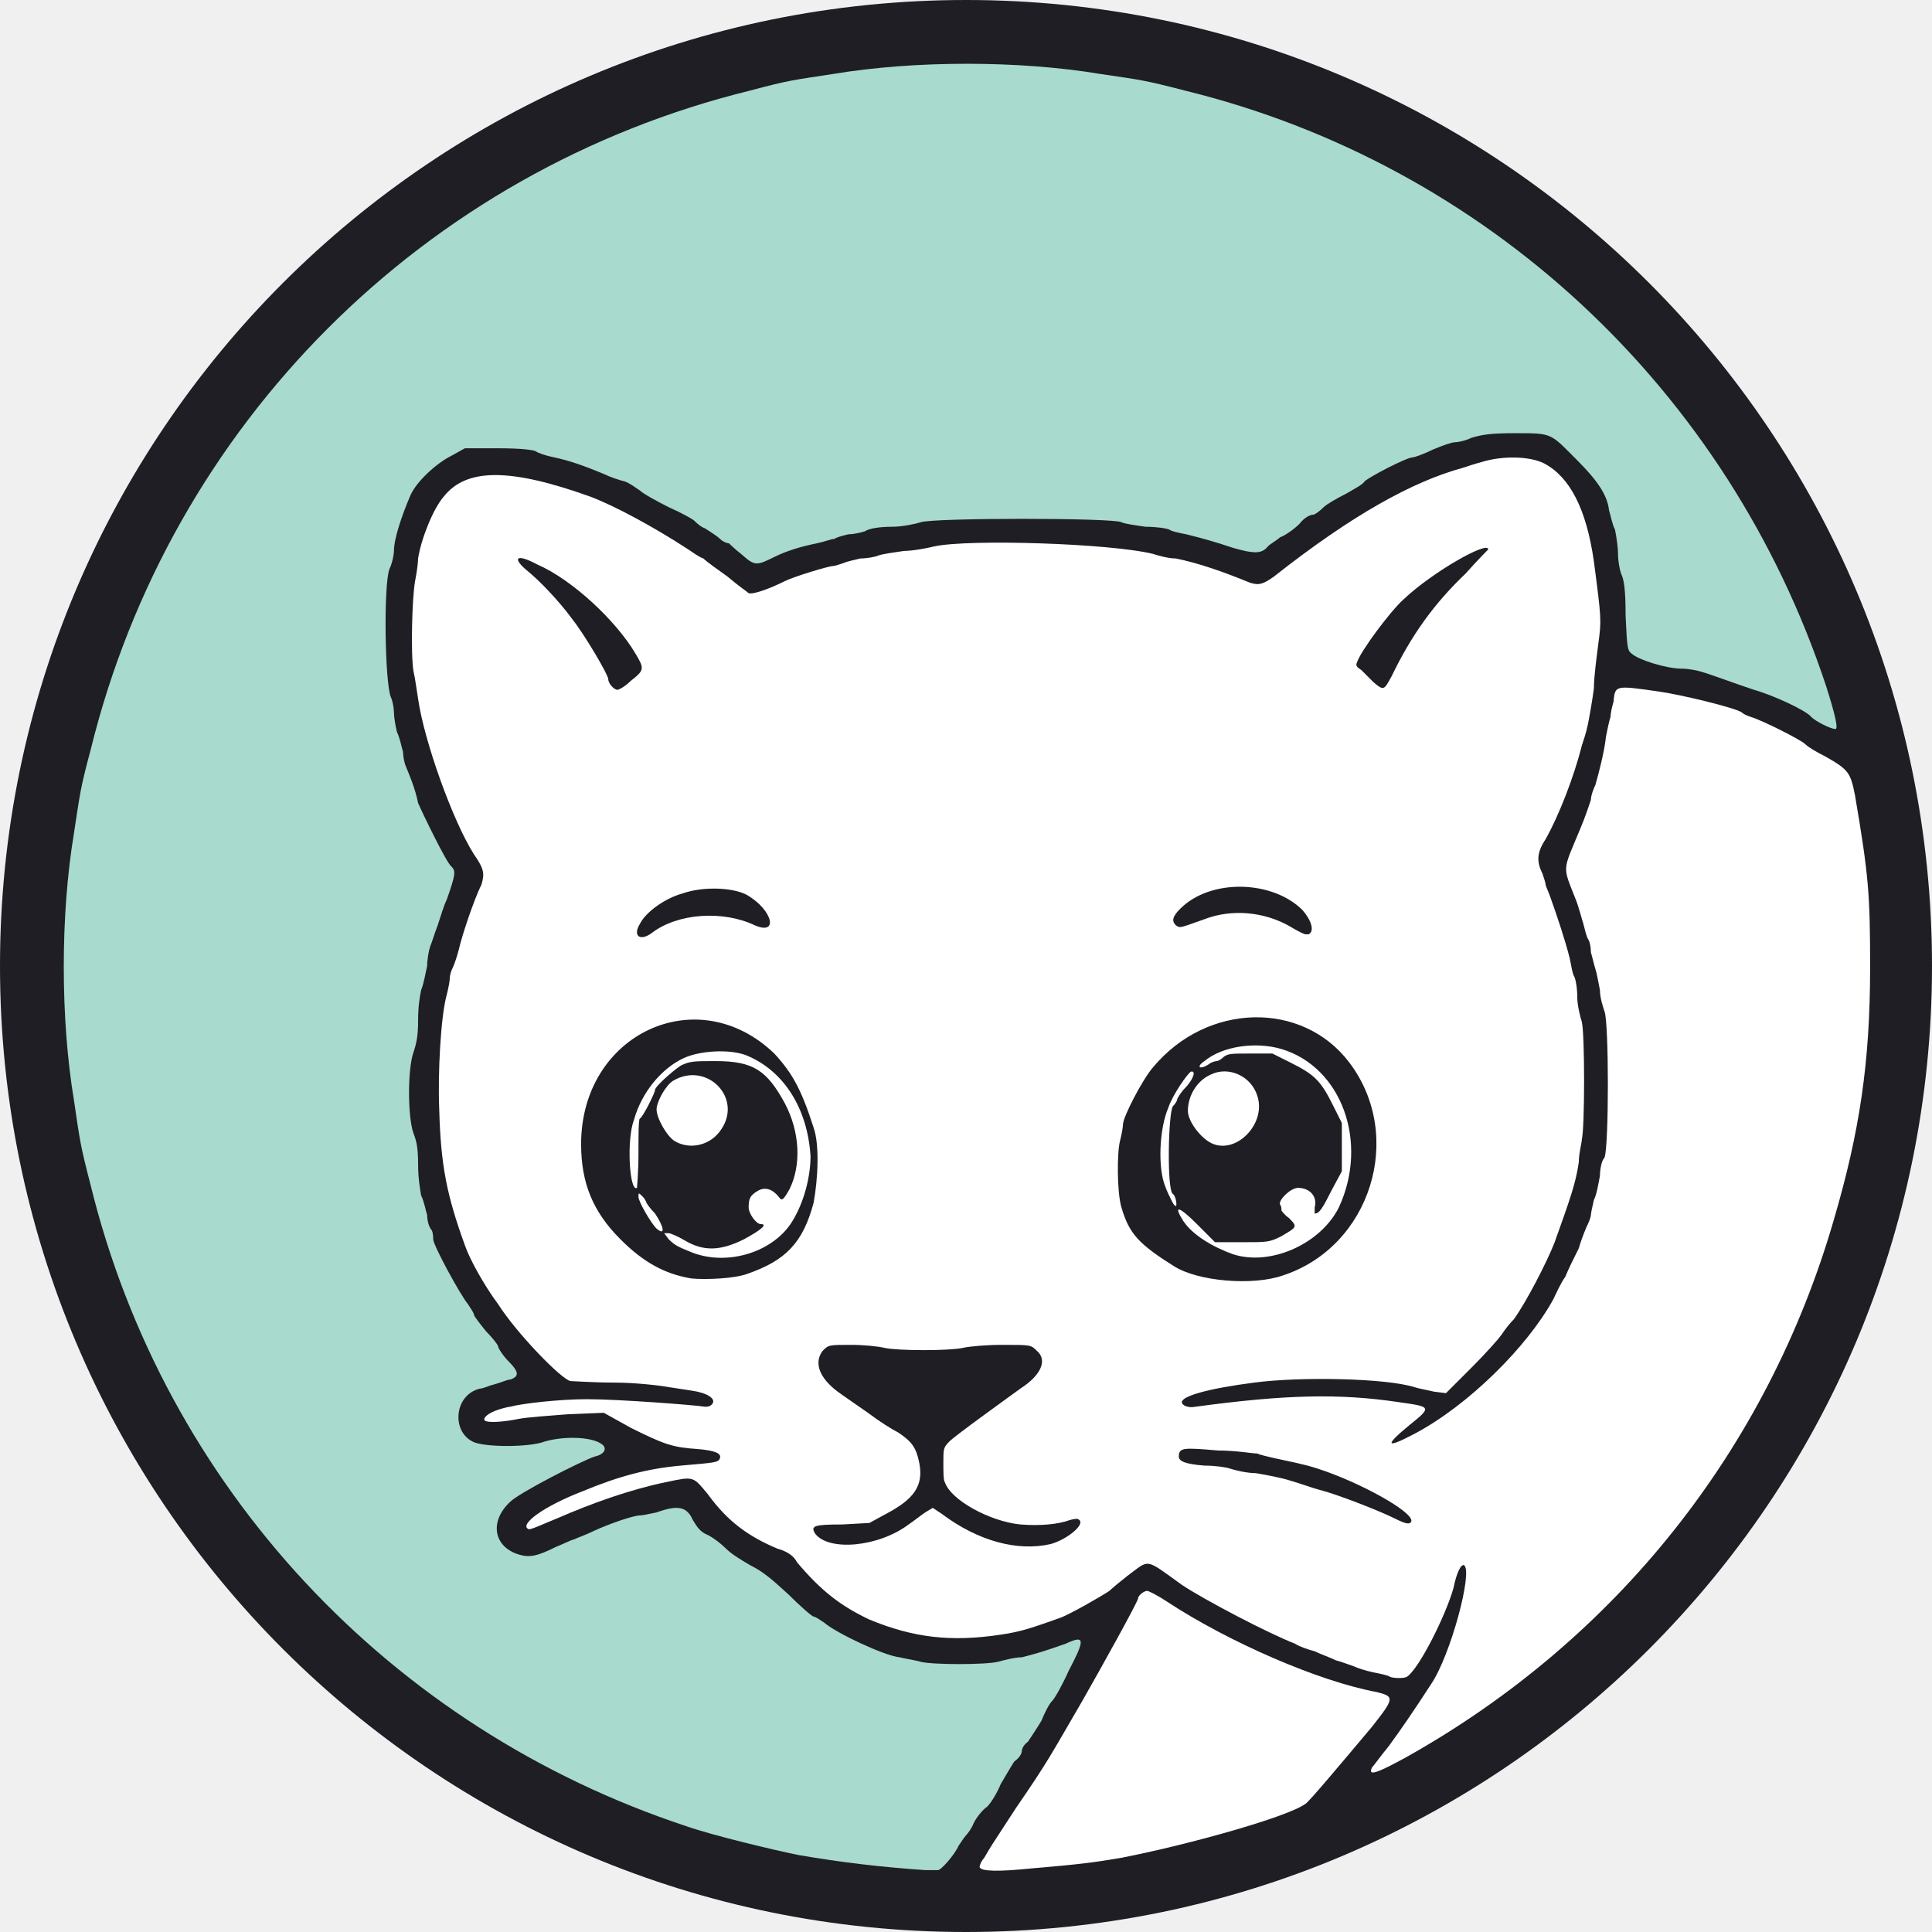
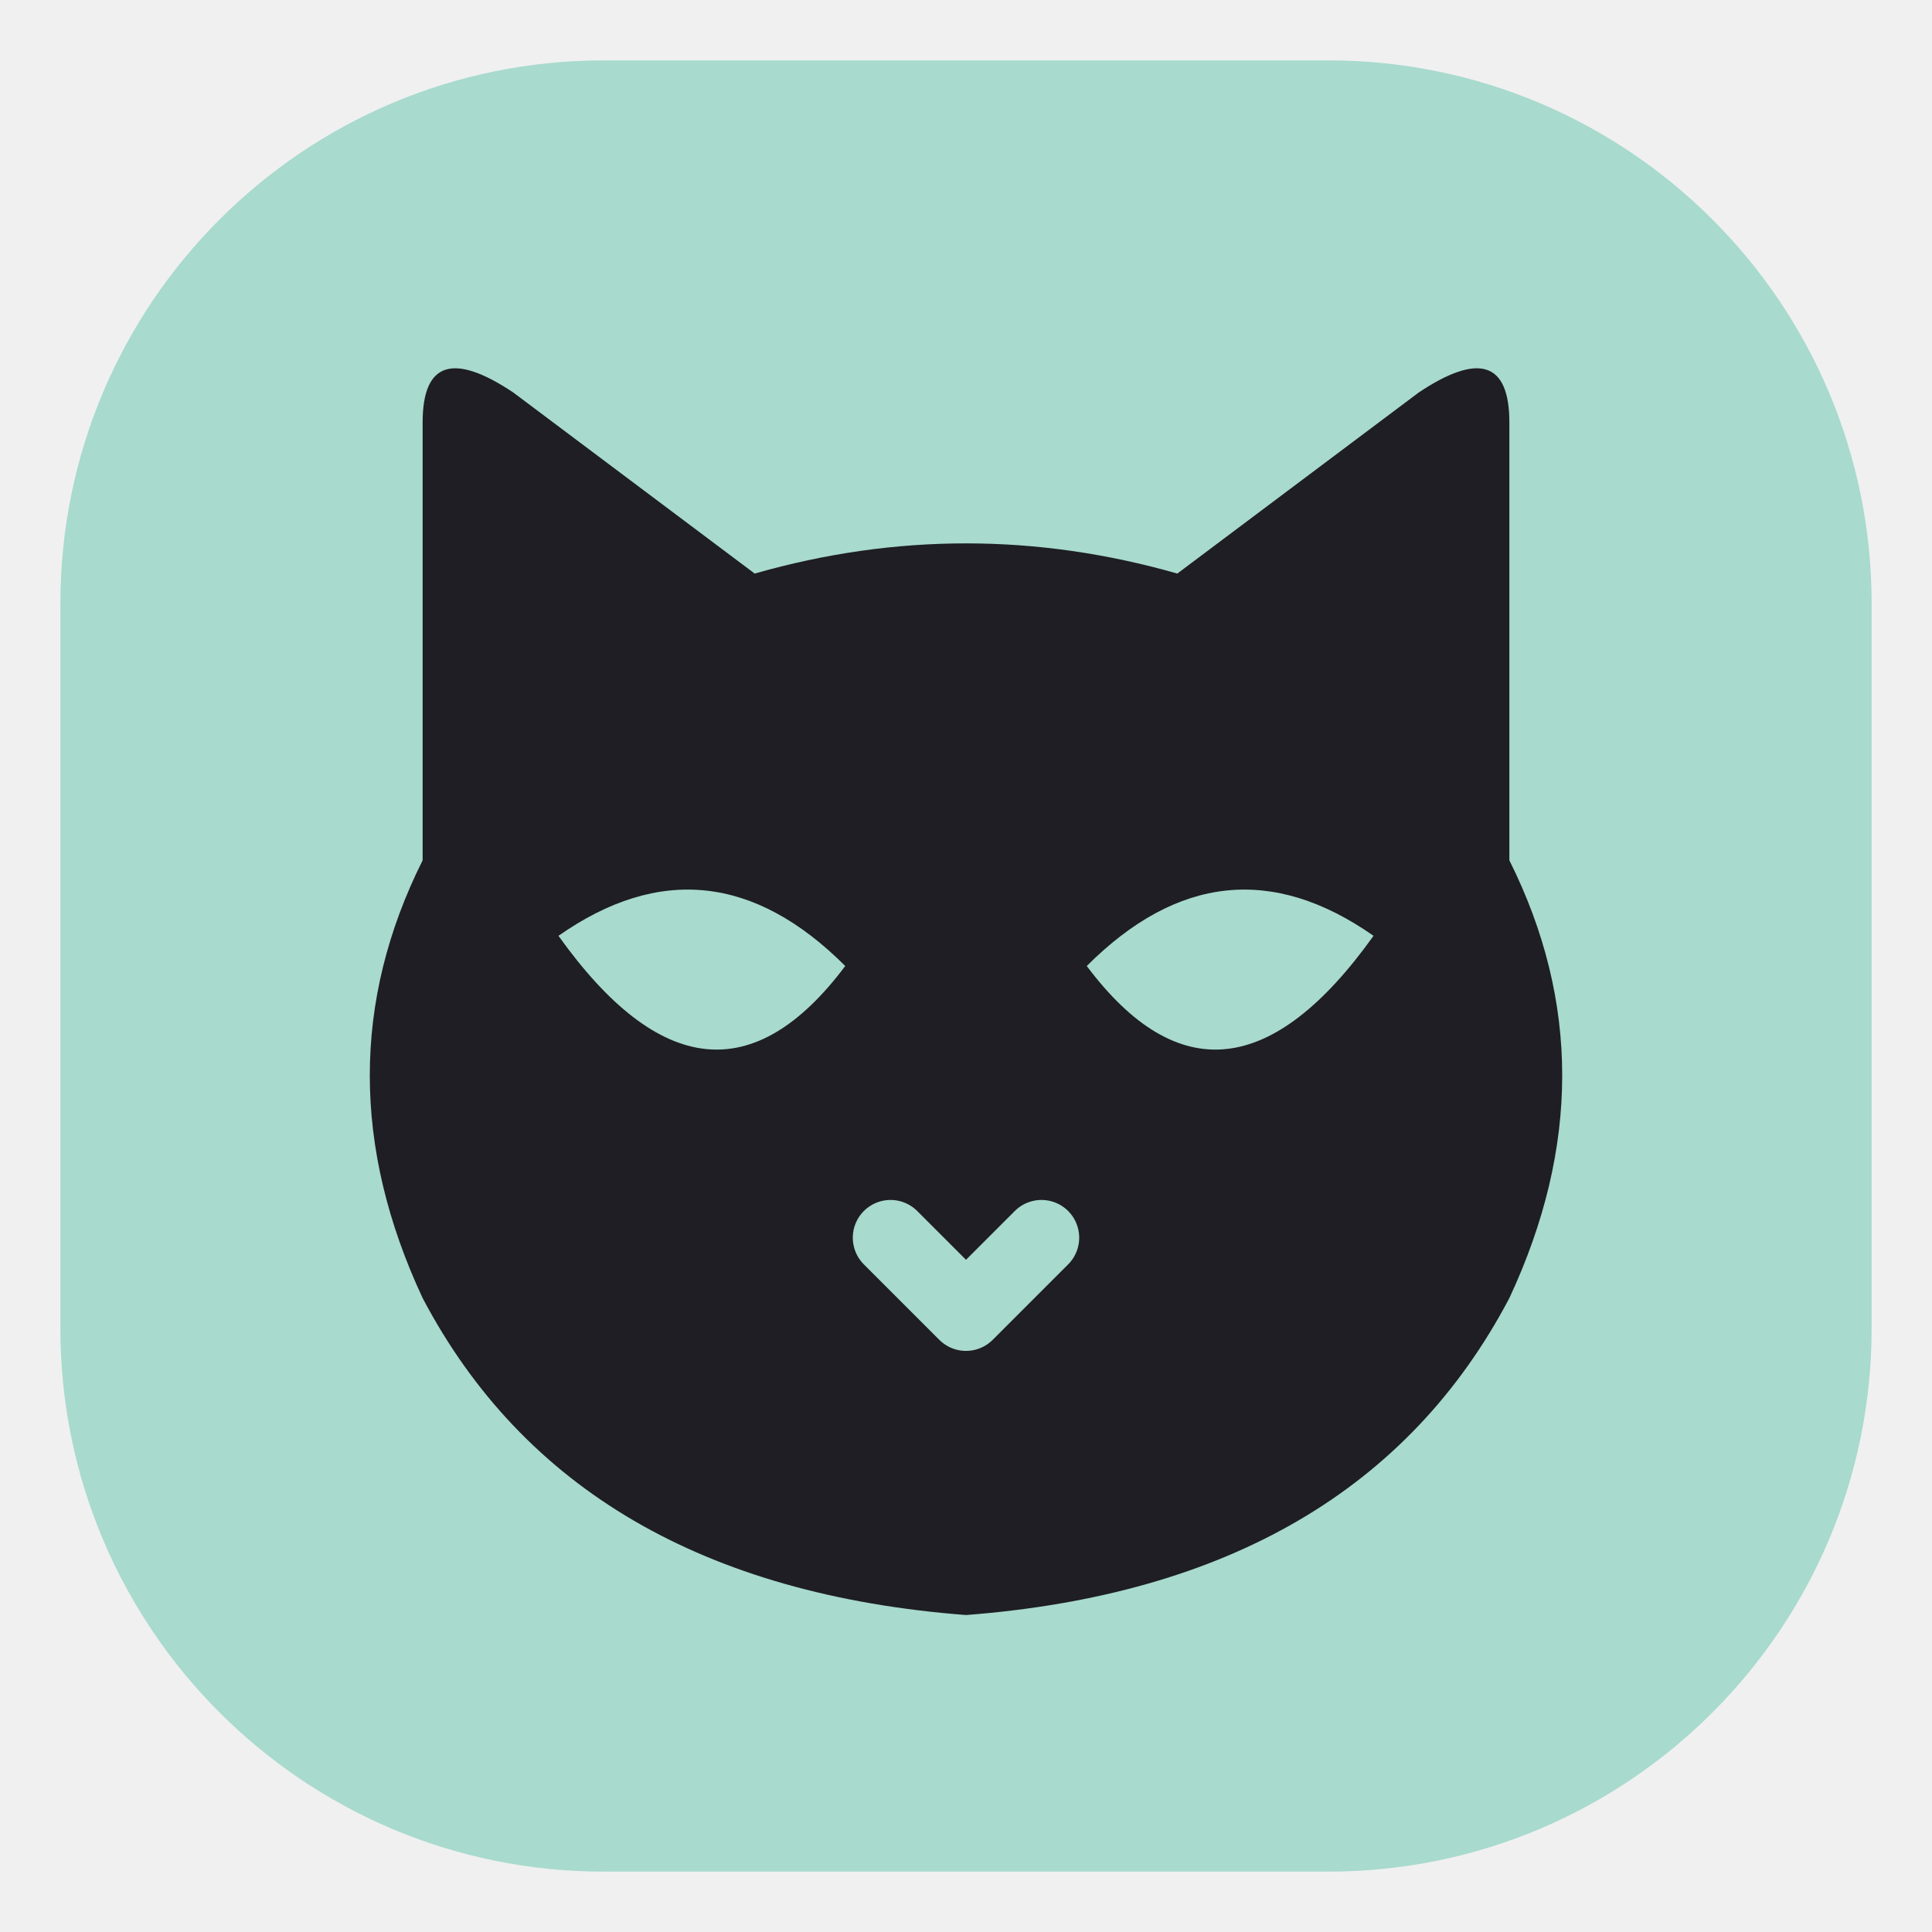
<svg xmlns="http://www.w3.org/2000/svg" viewBox="0 0 128 128" role="img" aria-label="Prowl">
-   <circle cx="64" cy="64" r="64" fill="#1e1e24" />
-   <path fill="#a8dacd" d="M61.3 123.9C58.4 123.7 55.8 123.4 52.9 122.9C51.4 122.6 47.2 121.6 45.5 121C25.8 114.5 10.9 98.5 6 78.5C5.3 75.8 5.3 75.6 4.9 72.9C4 67.5 4 60.6 4.9 55.2C5.3 52.6 5.3 52.3 6 49.7C11.3 28.1 28.1 11.3 49.7 6C52.3 5.3 52.6 5.3 55.2 4.9C60.6 4 67.5 4 72.9 4.9C75.6 5.3 75.8 5.3 78.5 6C98.5 10.9 114.5 25.8 121 45.5C121.6 47.4 121.8 48.3 121.6 48.3C121.3 48.3 120.3 47.8 120 47.5C119.7 47.1 117.6 46.1 116.2 45.7C114.7 45.2 113.4 44.7 112.7 44.5C112.4 44.4 111.8 44.3 111.4 44.3C110.4 44.3 108.5 43.7 108.1 43.3C107.8 43.1 107.8 42.8 107.7 40.8C107.7 39.1 107.6 38.4 107.4 38C107.3 37.7 107.2 37.2 107.2 36.7C107.2 36.3 107.1 35.6 107 35.1C106.8 34.7 106.7 34.1 106.6 33.8C106.5 32.8 105.8 31.8 104.5 30.5C102.7 28.7 102.9 28.7 100.4 28.7C98.7 28.7 98.2 28.8 97.5 29C97.1 29.2 96.6 29.3 96.4 29.3C96.2 29.3 95.6 29.5 94.9 29.8C94.3 30.1 93.7 30.3 93.6 30.3C93.2 30.3 90.7 31.6 90.4 31.9C90.3 32.1 89.7 32.4 89.2 32.7C88.6 33 87.9 33.4 87.7 33.6C87.4 33.9 87.1 34.1 87 34.1C86.8 34.1 86.4 34.3 86.1 34.7C85.7 35.1 85.1 35.5 84.8 35.6C84.6 35.8 84.2 36 84 36.2C83.6 36.7 83.1 36.7 81.7 36.3C80.5 35.9 79.8 35.7 78.6 35.4C78.1 35.3 77.6 35.2 77.5 35.1C77.3 35 76.6 34.9 75.9 34.9C75.2 34.8 74.5 34.7 74.3 34.6C73.8 34.3 61.8 34.3 61 34.6C60.7 34.7 59.8 34.9 59.1 34.9C58.3 34.9 57.6 35 57.3 35.2C57 35.3 56.5 35.4 56.2 35.4C55.8 35.5 55.4 35.6 55.3 35.7C55.1 35.7 54.6 35.9 54.1 36C53.1 36.2 52.1 36.5 51.3 36.9C50.1 37.5 50 37.5 49.1 36.7C48.7 36.4 48.3 36 48.3 36C48.2 36 47.9 35.9 47.7 35.7C47.5 35.5 47 35.2 46.7 35C46.4 34.9 46.1 34.6 46 34.5C45.9 34.4 45.2 34 44.3 33.6C43.5 33.2 42.6 32.7 42.4 32.5C42.1 32.3 41.7 32 41.4 31.9C41 31.8 40.4 31.6 40 31.4C38.8 30.9 37.7 30.5 36.7 30.3C36.2 30.2 35.6 30 35.5 29.9C35.3 29.8 34.5 29.7 33 29.7L30.8 29.7L29.9 30.2C28.9 30.7 27.6 31.9 27.2 32.8C26.6 34.2 26.1 35.7 26.1 36.5C26.1 36.7 26 37.3 25.8 37.7C25.4 38.8 25.5 45.3 25.9 46.2C26 46.4 26.1 46.9 26.1 47.2C26.1 47.5 26.2 48.1 26.3 48.5C26.5 48.9 26.6 49.5 26.7 49.8C26.7 50.1 26.8 50.6 26.9 50.8C27.1 51.3 27.5 52.2 27.7 53.2C28 53.9 29.6 57.2 29.9 57.4C30.2 57.7 30.2 57.9 29.6 59.6C29.4 60 29.2 60.7 29 61.3C28.8 61.8 28.6 62.5 28.5 62.7C28.4 63 28.3 63.6 28.3 64C28.2 64.4 28.1 65.1 27.9 65.6C27.8 66.1 27.7 66.7 27.7 67.6C27.7 68.6 27.6 69.1 27.4 69.7C27 70.8 27 74 27.4 75.1C27.6 75.6 27.7 76.1 27.7 77.1C27.7 78 27.8 78.6 27.9 79.2C28.1 79.6 28.2 80.2 28.3 80.5C28.3 80.8 28.4 81.3 28.6 81.5C28.7 81.7 28.7 82 28.7 82.1C28.7 82.5 30.5 85.8 31 86.4C31.2 86.7 31.4 87 31.4 87.1C31.4 87.2 31.8 87.7 32.2 88.2C32.6 88.6 33 89.1 33 89.2C33 89.3 33.3 89.8 33.7 90.2C34.4 90.9 34.4 91.2 33.8 91.4C33.6 91.4 33.2 91.6 32.8 91.7C32.4 91.8 32 92 31.8 92C30.1 92.4 29.9 94.8 31.3 95.5C32 95.9 35.1 95.9 36.1 95.5C37.5 95.1 39.5 95.2 40 95.8C40.2 96.1 39.9 96.4 39.4 96.5C38.5 96.8 34.4 98.9 33.8 99.5C32.4 100.8 32.7 102.5 34.4 103C35.1 103.2 35.6 103.1 36.8 102.5C37.3 102.3 37.9 102 38 102C38.2 101.9 38.8 101.7 39.4 101.4C40.5 100.9 42 100.4 42.4 100.4C42.6 100.4 43 100.3 43.5 100.2C44.9 99.7 45.5 99.8 45.9 100.7C46.2 101.2 46.4 101.5 46.9 101.7C47.3 101.9 47.8 102.3 48.1 102.6C48.5 103 49.2 103.4 49.7 103.7C50.5 104.1 51 104.5 52.2 105.6C53 106.4 53.8 107.1 53.9 107.1C54 107.1 54.3 107.3 54.6 107.5C55.4 108.2 58.6 109.7 59.6 109.8C60 109.9 60.7 110 61 110.1C61.8 110.3 65.3 110.3 66.1 110.1C66.5 110 67.2 109.8 67.7 109.8C68.5 109.6 69.2 109.4 70.6 108.9C71.9 108.3 71.9 108.6 70.8 110.7C70.4 111.6 69.9 112.5 69.7 112.7C69.5 112.9 69.2 113.5 69 114C68.7 114.5 68.3 115.1 68.1 115.4C67.8 115.6 67.7 115.9 67.7 116C67.7 116.2 67.5 116.5 67.2 116.7C67 117 66.6 117.7 66.3 118.2C66.1 118.7 65.7 119.4 65.4 119.7C65.1 119.9 64.7 120.4 64.5 120.8C64.4 121.1 64.1 121.5 64 121.6C63.9 121.7 63.7 122 63.5 122.3C63.3 122.8 62.3 124 62.1 123.9C62.1 123.9 61.7 123.9 61.3 123.9Z" />
-   <path fill="#ffffff" d="M64.9 123.7C64.9 123.6 65 123.3 65.2 123.1C65.6 122.4 65.6 122.4 67.3 119.8C69.5 116.6 69.6 116.3 71.7 112.7C72.9 110.6 75.4 106.1 75.4 105.9C75.4 105.7 75.8 105.4 76 105.4C76.1 105.4 76.7 105.7 77.3 106.1C81.4 108.8 87.4 111.4 91.2 112.1C92.4 112.4 92.4 112.5 90.9 114.4C88.8 116.9 86.7 119.4 86.5 119.5C85.3 120.4 78.4 122.3 74.2 123.1C72.4 123.4 71.7 123.5 68.2 123.8C66.2 124 65 124 64.9 123.7ZM90.9 117.1C91 117 91.5 116.3 92 115.7C92.8 114.6 93.5 113.6 94.8 111.6C96.1 109.7 97.6 104.1 97 103.7C96.8 103.6 96.5 104.2 96.3 105.2C95.8 107 94 110.6 93.2 111.1C93 111.2 92.4 111.2 92.1 111.1C92 111 91.5 110.9 91 110.8C90.5 110.7 89.9 110.5 89.7 110.4C89.4 110.3 88.9 110.1 88.5 110C88.1 109.8 87.5 109.6 87.1 109.4C86.7 109.3 86.1 109.1 85.8 108.9C84 108.2 79.8 106 78.3 105C75.8 103.2 76.2 103.3 74.7 104.4C74.2 104.8 73.7 105.2 73.5 105.4C72.9 105.8 70.8 107 70.2 107.2C68.5 107.8 67.7 108.1 66.3 108.3C63 108.8 60.5 108.5 57.6 107.3C55.7 106.4 54.4 105.4 52.8 103.5C52.6 103.1 52.2 102.8 51.5 102.6C49.6 101.8 48.2 100.8 46.9 99C45.9 97.8 46 97.8 44.1 98.2C41.7 98.7 39.2 99.6 36.9 100.6C35.9 101 35.1 101.4 35 101.3C34.4 101 36 99.8 38.6 98.8C41 97.8 42.9 97.3 45.1 97.1C47.4 96.9 47.6 96.9 47.7 96.6C47.8 96.3 47.4 96.1 46.2 96C44.6 95.9 44 95.7 41.8 94.6L40 93.6L37.6 93.7C36.3 93.8 34.9 93.9 34.4 94C33.4 94.2 32.3 94.3 32.1 94.1C32 93.9 32.4 93.6 33 93.4C33.3 93.3 33.7 93.2 33.8 93.2C34.5 93 37 92.7 38.9 92.7C41 92.7 46.2 93.1 46.7 93.2C46.8 93.2 47 93.2 47.1 93.1C47.5 92.8 47.1 92.4 46.2 92.2C45.7 92.1 44.9 92 44.3 91.9C43.8 91.8 42.1 91.6 40.7 91.6C39.3 91.6 38 91.5 37.8 91.5C37.2 91.4 34.2 88.3 33 86.4C32.1 85.2 31.1 83.4 30.8 82.5C29.6 79.2 29.2 77.2 29.1 73.5C29 71.1 29.2 67.3 29.6 65.9C29.7 65.5 29.8 65 29.8 64.8C29.8 64.6 29.9 64.3 30 64.1C30.1 63.9 30.3 63.3 30.4 62.9C30.6 62 31.4 59.6 31.9 58.6C32.1 57.9 32.1 57.6 31.4 56.6C30 54.4 28.1 49.1 27.7 46.3C27.6 45.7 27.5 44.9 27.4 44.5C27.2 43.4 27.3 39.6 27.5 38.5C27.6 38 27.7 37.3 27.7 37C27.9 35.7 28.7 33.7 29.4 32.9C30.9 31 33.8 31 39.1 32.9C40.7 33.5 43.3 34.9 45.6 36.4C45.9 36.6 46.3 36.9 46.6 37C46.8 37.2 47.5 37.7 48.2 38.2C48.9 38.8 49.5 39.2 49.6 39.3C49.9 39.4 51 39 52 38.5C52.6 38.2 54.9 37.5 55.2 37.5C55.3 37.5 55.6 37.4 55.9 37.3C56.1 37.2 56.6 37.1 57 37C57.4 37 58 36.9 58.2 36.8C58.5 36.7 59.2 36.6 59.9 36.5C60.5 36.5 61.5 36.3 61.9 36.2C64.2 35.7 73.6 36 76.4 36.7C76.7 36.8 77.4 37 77.9 37C79.4 37.3 81.1 37.9 82.8 38.6C83.4 38.8 83.7 38.7 84.4 38.2C89.6 34.1 93.6 31.9 96.9 31C97.2 30.9 97.8 30.7 98.2 30.6C99.5 30.2 101.3 30.2 102.3 30.7C104 31.6 105.1 33.7 105.6 37.2C106.1 41 106.1 41.1 105.9 42.6C105.8 43.4 105.6 44.8 105.6 45.6C105.5 46.4 105.3 47.5 105.2 48C105.1 48.5 104.9 49.1 104.8 49.4C104.3 51.4 103.3 54 102.4 55.6C101.8 56.5 101.8 57.1 102.2 57.9C102.3 58.2 102.4 58.5 102.4 58.6C102.4 58.7 102.6 59.1 102.7 59.4C103.2 60.8 103.7 62.3 104 63.5C104.1 64 104.2 64.6 104.3 64.7C104.4 64.9 104.5 65.5 104.5 66.1C104.5 66.6 104.7 67.4 104.8 67.7C105 68.5 105 74.7 104.8 75.5C104.8 75.7 104.6 76.4 104.6 77C104.4 78.4 104 79.5 103 82.3C102.5 83.6 101.1 86.3 100.3 87.4C100 87.7 99.7 88.1 99.5 88.4C99.3 88.7 98.4 89.7 97.5 90.6L95.8 92.3L95 92.2C94.6 92.1 94 92 93.7 91.9C91.8 91.3 86.1 91.2 83.1 91.6C80 92 78.3 92.5 78.3 92.9C78.3 93.1 78.7 93.3 79.2 93.2C85.1 92.4 88.7 92.3 92.7 92.9C94.8 93.2 94.9 93.2 93.4 94.4C91.7 95.8 91.8 96 93.7 95C97.3 93.1 101.2 89.2 102.9 86.1C103.1 85.7 103.4 85 103.7 84.6C103.9 84.1 104.3 83.3 104.6 82.7C104.8 82 105.1 81.3 105.2 81.1C105.3 80.9 105.4 80.6 105.4 80.5C105.4 80.4 105.5 79.9 105.6 79.5C105.8 79.1 105.9 78.4 106 77.9C106 77.5 106.1 76.9 106.3 76.7C106.6 76 106.6 67.7 106.3 67C106.2 66.7 106 66.1 106 65.6C105.9 65.1 105.8 64.5 105.7 64.2C105.6 63.9 105.5 63.4 105.4 63.1C105.4 62.7 105.3 62.3 105.2 62.2C105.1 62 105 61.6 104.9 61.2C104.8 60.9 104.6 60.1 104.4 59.6C103.5 57.3 103.5 57.8 104.7 54.9C105 54.2 105.3 53.3 105.4 53C105.4 52.7 105.6 52.2 105.7 52C105.9 51.3 106.3 49.8 106.4 48.8C106.5 48.3 106.6 47.8 106.7 47.5C106.7 47.3 106.8 46.8 106.9 46.5C107 45.4 107 45.4 109.8 45.8C111.3 46 115 46.9 115.4 47.2C115.5 47.3 115.7 47.4 116 47.5C116.7 47.7 119.3 49 119.6 49.3C119.8 49.5 120.3 49.8 120.9 50.1C122.5 51 122.6 51.2 122.9 52.7C123.8 58 123.9 59.2 123.9 64.1C123.9 70.4 123.2 75 121.5 80.8C117.1 96 107.1 108.6 93.2 116.4C91.2 117.5 90.6 117.7 90.9 117.1ZM69.6 102.3C70.7 102 71.9 101 71.5 100.7C71.4 100.6 71.3 100.6 70.9 100.7C70.1 101 68.9 101.1 67.6 101C65.6 100.8 63 99.4 62.6 98.2C62.5 98.1 62.5 97.5 62.5 96.9C62.5 96 62.5 95.9 62.9 95.5C63.3 95.1 66.5 92.8 67.6 92C69 91.1 69.4 90.1 68.7 89.5C68.3 89.1 68.3 89.1 66.4 89.1C65.4 89.1 64.2 89.2 63.8 89.3C62.9 89.5 59.5 89.5 58.6 89.3C58.2 89.2 57.2 89.1 56.4 89.1C54.9 89.1 54.9 89.1 54.5 89.5C53.9 90.3 54.3 91.3 55.5 92.2C55.9 92.5 56.8 93.1 57.5 93.6C58.3 94.2 59.1 94.7 59.5 94.9C60.4 95.5 60.7 95.9 60.9 96.9C61.2 98.4 60.6 99.3 58.7 100.3L57.6 100.9L55.8 101C53.9 101 53.7 101.1 54 101.6C54.9 102.8 58.2 102.5 60.2 101C60.5 100.8 61 100.4 61.3 100.2L61.8 99.9L62.4 100.3C64.8 102.1 67.4 102.8 69.6 102.3ZM93.5 100.8C93.7 100.2 90.1 98.2 87.3 97.3C86.4 97 85.3 96.8 84.4 96.6C84 96.5 83.5 96.4 83.3 96.3C83 96.3 81.9 96.1 80.7 96.1C78.4 95.9 78.1 95.9 78.1 96.5C78.1 96.8 78.5 97 79.8 97.1C80.5 97.1 81.2 97.2 81.5 97.3C81.8 97.4 82.6 97.6 83.2 97.6C83.8 97.7 84.9 97.9 85.5 98.1C86.2 98.3 87 98.6 87.4 98.7C88.6 99 91.4 100.1 92.4 100.6C93.2 101 93.4 101 93.5 100.8ZM85 84.5C90.8 82.6 93.1 75.3 89.4 70.4C86.3 66.3 80 66.4 76.4 70.7C75.7 71.5 74.4 74 74.4 74.5C74.4 74.7 74.3 75.2 74.2 75.6C74 76.4 74 79 74.3 80C74.8 81.7 75.4 82.4 77.8 83.9C79.4 84.9 83 85.2 85 84.5ZM49.5 84.4C52.1 83.5 53.2 82.3 53.9 79.7C54.2 78.1 54.3 75.8 53.9 74.7C53.1 72.2 52.5 71.1 51.3 69.8C46.2 64.9 38.5 68.5 38.5 75.8C38.5 78.4 39.3 80.3 41.1 82.1C42.6 83.6 44 84.4 45.8 84.7C46.8 84.8 48.7 84.7 49.5 84.4ZM45.9 83C44.9 82.6 44.7 82.5 44.3 82.1L44 81.7L44.3 81.7C44.4 81.7 44.9 81.9 45.4 82.2C46.6 82.9 47.7 82.9 49.3 82.1C50.4 81.5 50.9 81.1 50.4 81.1C50.1 81.1 49.6 80.4 49.6 80C49.6 79.4 49.7 79.2 50.2 78.9C50.7 78.6 51.2 78.8 51.6 79.3C51.8 79.6 51.9 79.5 52.3 78.8C53.1 77.2 53 75 52 73.1C50.8 70.9 49.9 70.3 47.4 70.3C46 70.3 45.7 70.3 45.1 70.6C44.5 71 43.4 72 43.4 72.2C43.4 72.4 42.6 74 42.4 74.1C42.3 74.1 42.3 75.2 42.3 76.4C42.3 77.7 42.2 78.7 42.2 78.7C41.7 79 41.5 75.5 42 74.2C42.5 72.4 43.8 70.8 45.3 70.1C46.4 69.6 48.3 69.5 49.4 69.9C51.9 70.9 53.5 73.4 53.7 76.6C53.7 77.9 53.3 79.6 52.5 80.9C51.3 82.9 48.3 83.9 45.9 83ZM81.7 83.1C80.3 82.6 79 81.8 78.4 80.9C77.7 79.8 78.1 79.9 79.3 81.1L80.5 82.3L82.3 82.3C84 82.3 84.1 82.3 84.9 81.9C85.9 81.3 86 81.3 85.4 80.7C85.1 80.5 84.9 80.2 84.9 80.2C84.9 80.1 84.9 79.9 84.8 79.8C84.7 79.5 85.5 78.7 86 78.7C86.8 78.7 87.3 79.3 87.1 80C87.1 80.2 87.1 80.4 87.1 80.4C87.4 80.4 87.6 80.1 88.2 78.9L88.9 77.6L88.9 76L88.9 74.4L88.3 73.2C87.5 71.6 87.1 71.2 85.5 70.4L84.3 69.8L82.8 69.8C81.6 69.8 81.4 69.8 81.1 70C80.9 70.2 80.7 70.3 80.6 70.3C80.5 70.3 80.2 70.4 80.1 70.5C79.5 70.9 79.2 70.7 79.8 70.3C81 69.3 83.2 69 84.9 69.5C88.9 70.7 90.7 75.7 88.7 80C87.5 82.4 84.2 83.9 81.7 83.1ZM43.5 81.4C43.1 81 42.3 79.6 42.3 79.3C42.3 79 42.3 79 42.6 79.3C42.7 79.4 42.8 79.6 42.8 79.6C42.8 79.7 43.1 80.1 43.4 80.4C44 81.3 44.1 81.9 43.5 81.4ZM77.6 79.5C77.5 79.3 77.3 78.9 77.2 78.6C76.7 77.4 76.8 74.8 77.4 73.4C77.7 72.5 78.7 71.1 78.9 71C79.3 70.9 79 71.6 78.5 72.1C78.2 72.4 78 72.8 78 72.8C78 72.9 77.9 73.1 77.7 73.3C77.4 73.8 77.3 78.8 77.7 79.1C77.9 79.2 78 79.9 77.9 79.9C77.8 79.9 77.7 79.7 77.6 79.5ZM44.7 75.6C44.2 75.3 43.5 74.1 43.5 73.5C43.5 73 44.1 71.9 44.6 71.6C46.8 70.3 49.2 72.7 47.8 74.8C47.1 75.9 45.7 76.2 44.7 75.6ZM80.4 75.8C79.6 75.5 78.7 74.3 78.7 73.6C78.7 72.6 79.3 71.6 80.2 71.2C81.4 70.6 82.9 71.3 83.3 72.6C83.9 74.4 82 76.4 80.4 75.8ZM43.2 61.8C44.9 60.5 47.9 60.3 50 61.3C51.6 62 51.2 60.3 49.5 59.3C48.6 58.8 46.6 58.7 45.2 59.2C44.1 59.5 42.8 60.4 42.4 61.2C41.9 62 42.4 62.4 43.2 61.8ZM86.7 61.9C87.1 61.7 86.9 61 86.3 60.3C84.3 58.3 80.2 58.2 78.2 60.2C77.7 60.7 77.6 61 77.9 61.3C78.2 61.5 78.1 61.5 79.8 60.9C81.6 60.2 83.8 60.4 85.5 61.4C86 61.7 86.4 61.9 86.5 61.9C86.5 61.9 86.6 61.9 86.7 61.9ZM41.8 45.1C42.7 44.4 42.7 44.3 42.1 43.3C40.8 41.1 37.9 38.4 35.6 37.4C34.3 36.7 33.9 36.9 34.8 37.7C35.8 38.5 37.1 39.9 37.9 41C38.7 42 40.3 44.7 40.3 45C40.3 45.3 40.7 45.7 40.9 45.7C41 45.7 41.4 45.5 41.8 45.1ZM92.2 44.8C93.5 42.1 95 40 97.1 38C97.9 37.1 98.6 36.4 98.6 36.4C98.6 35.8 94.9 37.9 93 39.7C92.1 40.5 90.1 43.2 89.9 43.9C89.8 44.1 89.9 44.2 90.2 44.4C90.4 44.6 90.7 44.9 91 45.2C91.7 45.8 91.7 45.7 92.2 44.8Z" />
+   <rect x="4" y="4" width="120" height="120" rx="36" fill="#a8dacd" />
+   <path d="M28 57V28Q28 22 34 26L50 38Q64 34 78 38L94 26Q100 22 100 28V57Q107 71 100 86Q90 105 64 107Q38 105 28 86Q21 71 28 57Z" fill="#1e1e24" />
+   <path d="M37 62Q47 55 56 64Q47 76 37 62ZM72 64Q81 55 91 62Q81 76 72 64Z" fill="#a8dacd" />
+   <path d="m59 82 5 5 5-5" fill="none" stroke="#a8dacd" stroke-width="5" stroke-linecap="round" stroke-linejoin="round" />
</svg>
